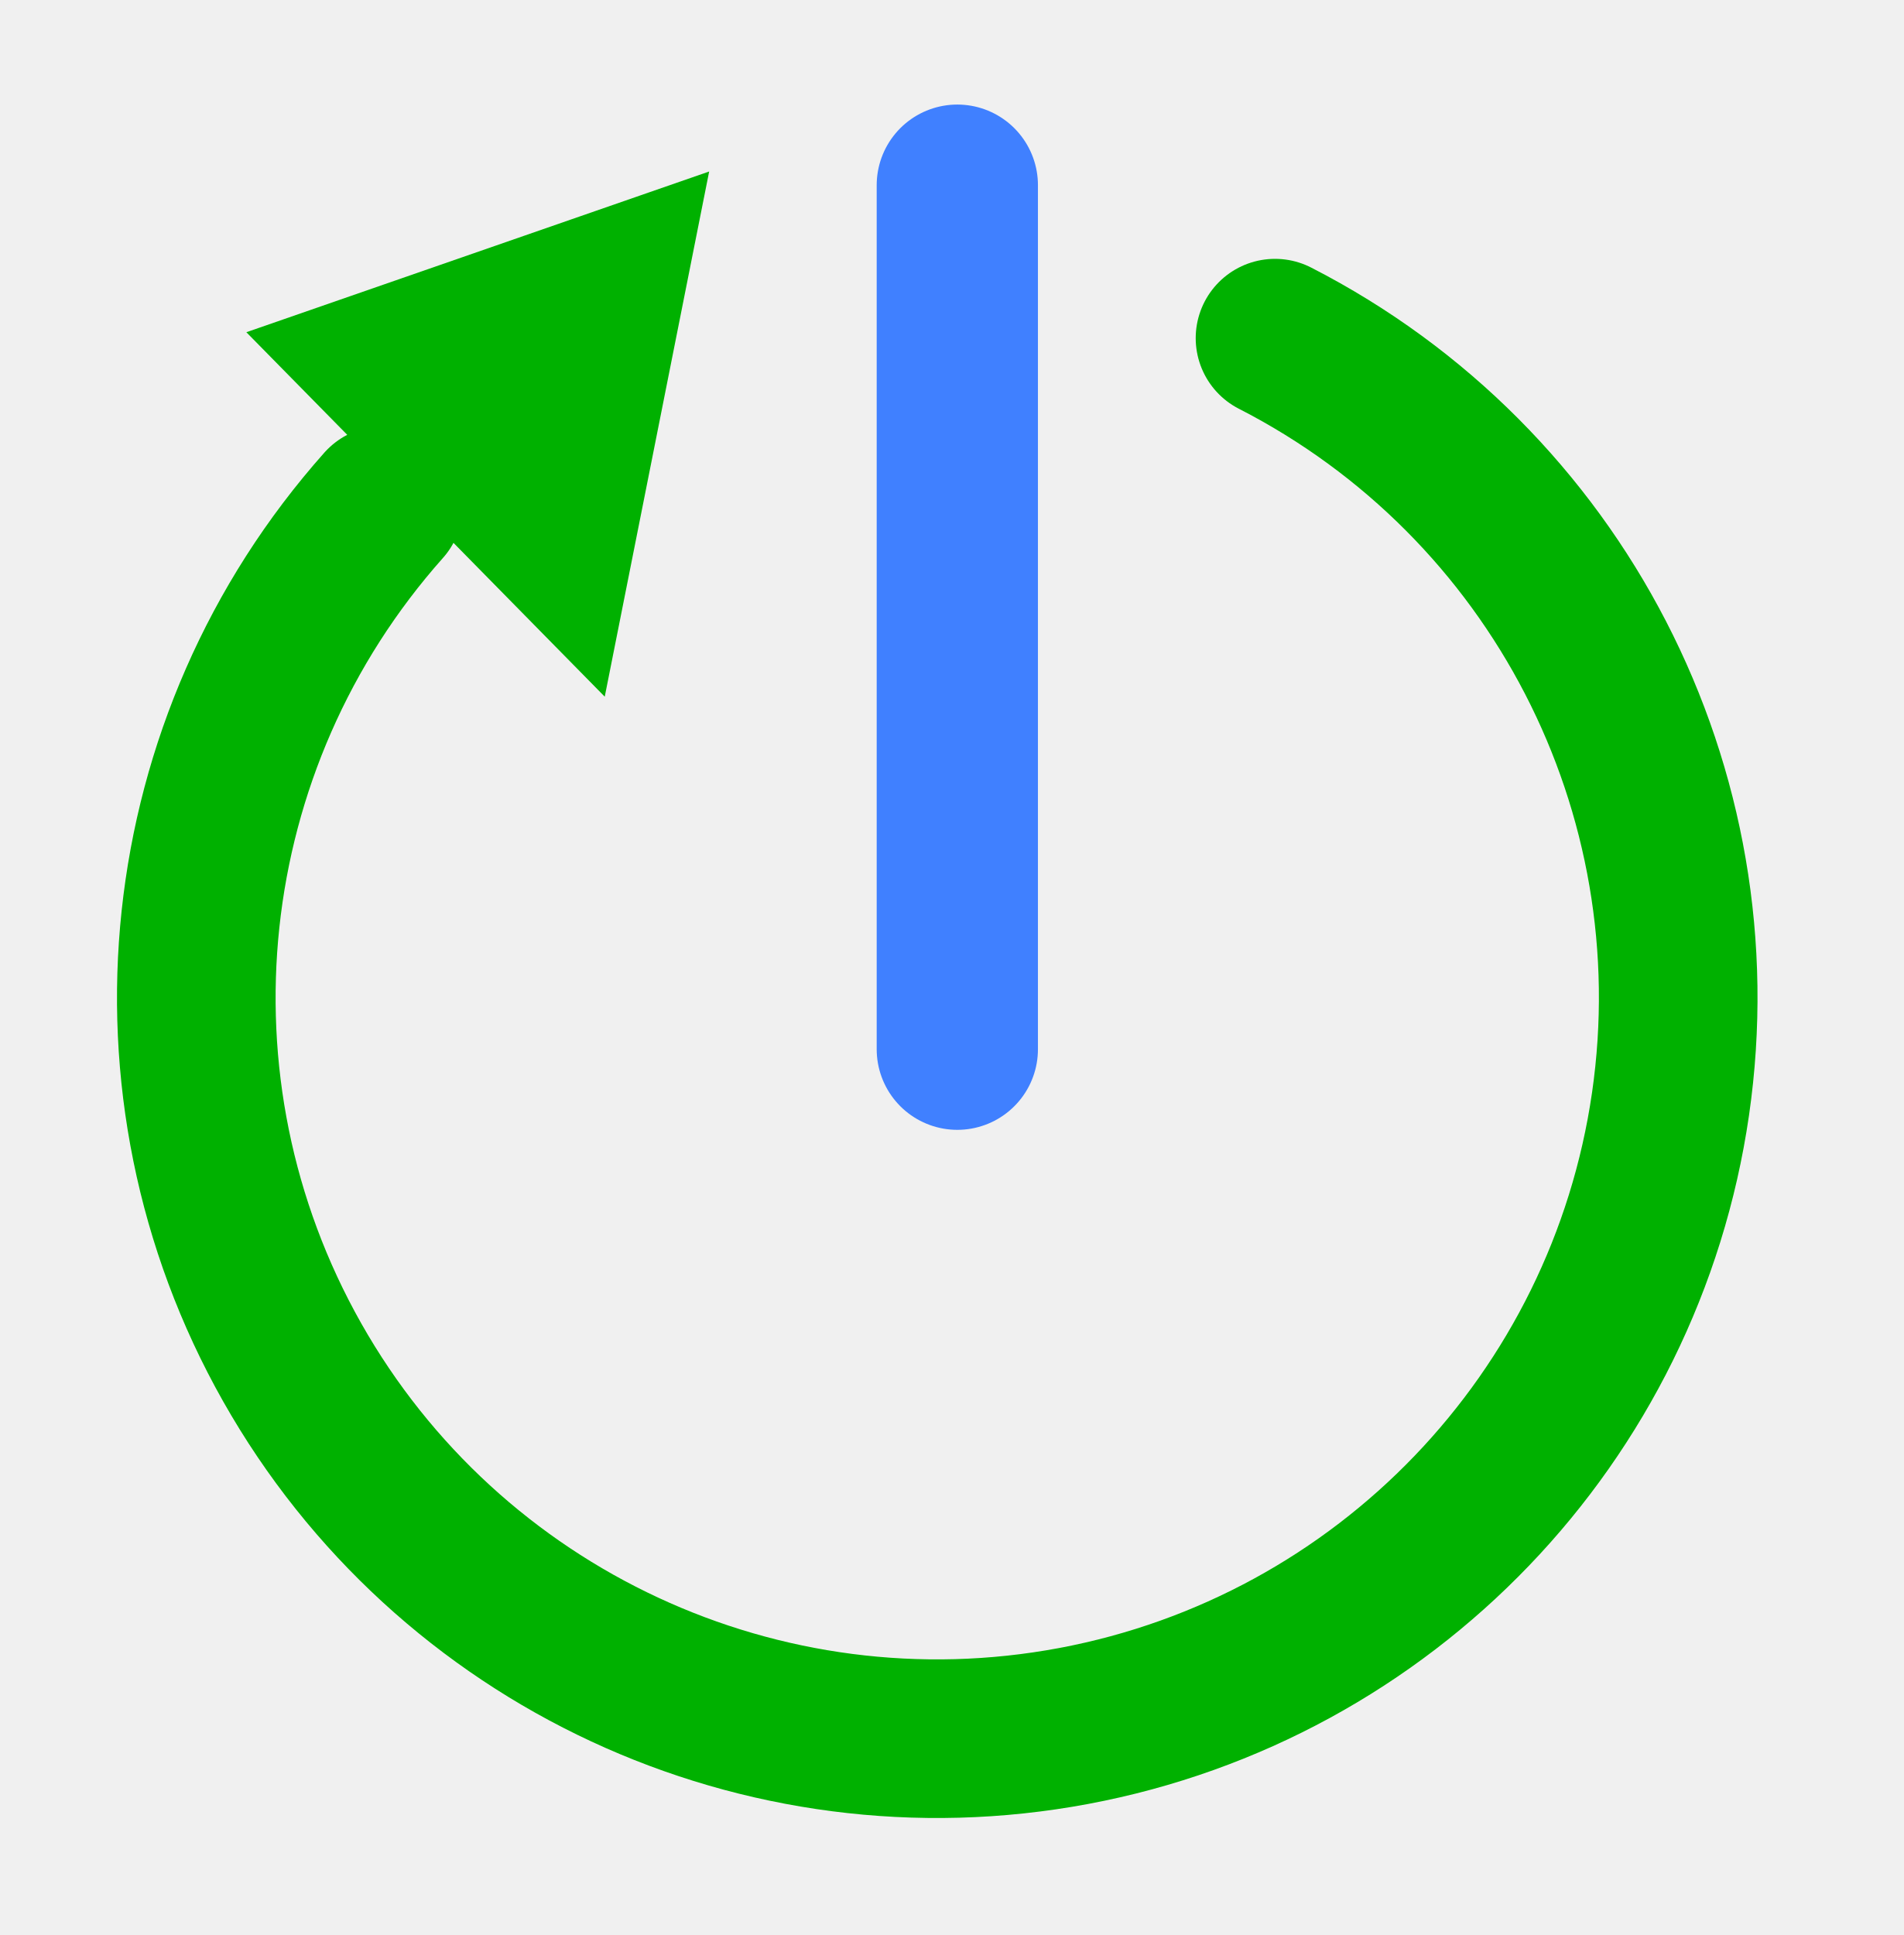
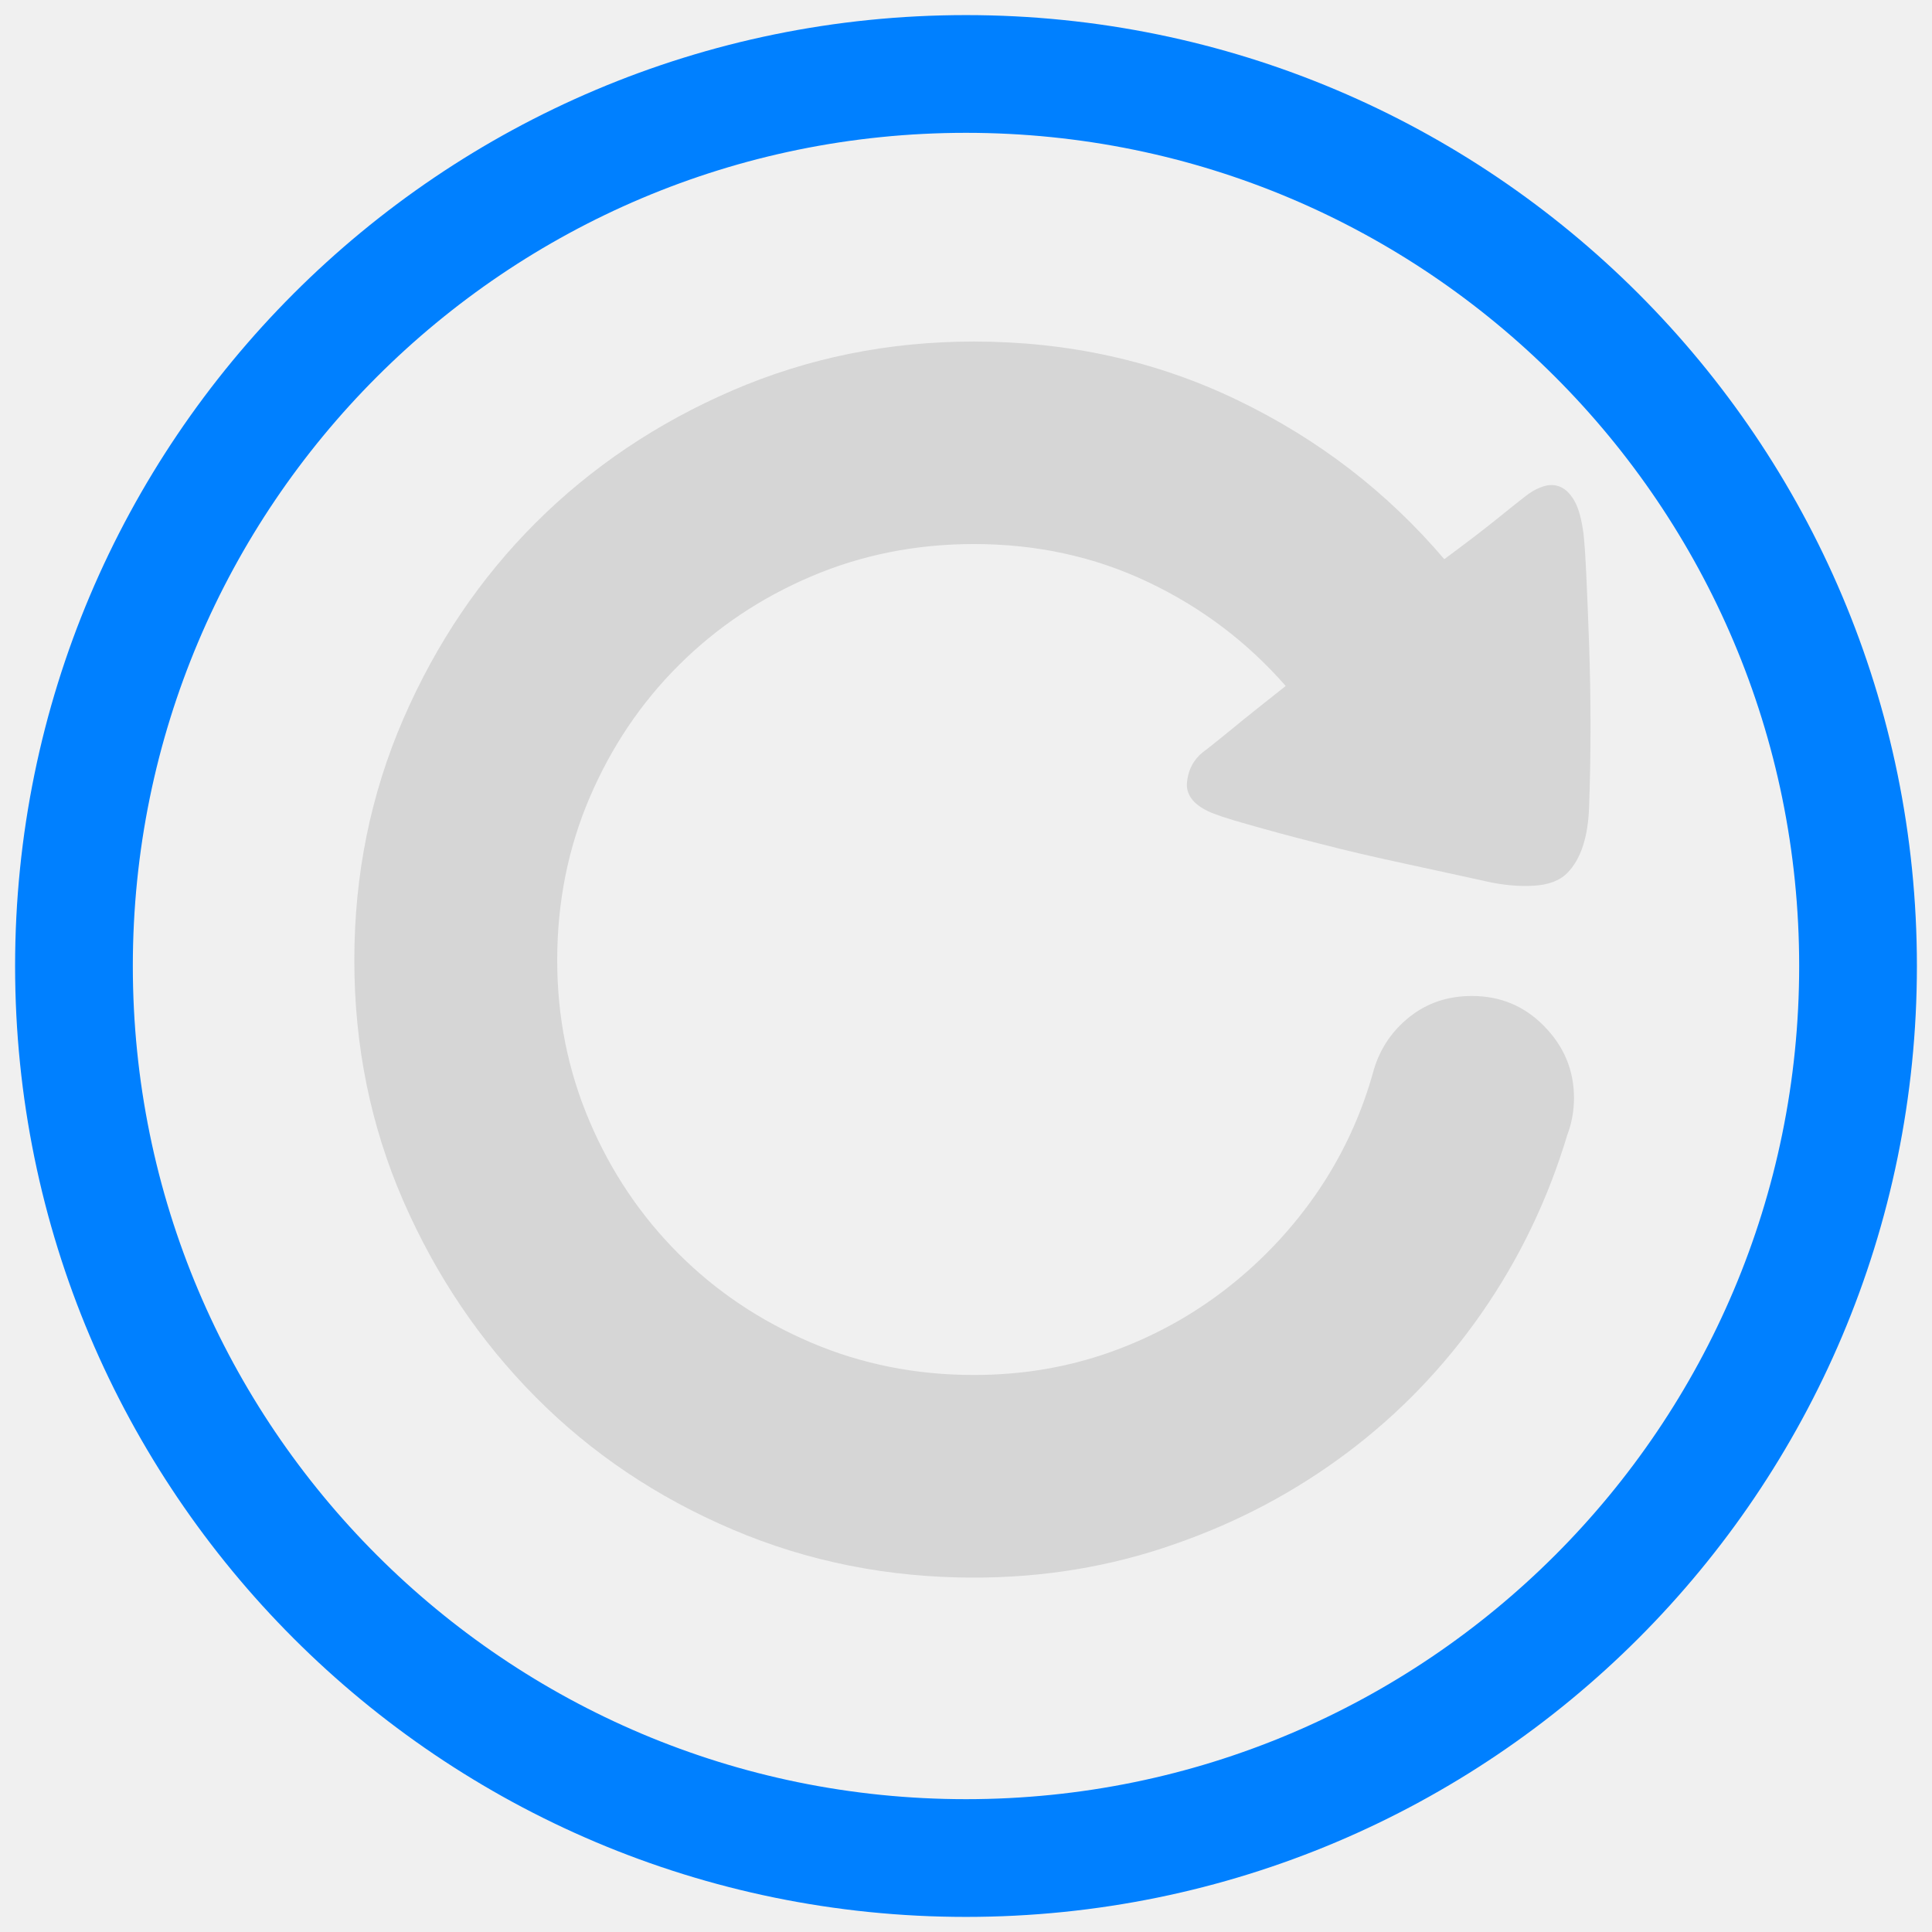
- <svg xmlns="http://www.w3.org/2000/svg" width="60" height="61" viewBox="0 0 15.875 16.14" version="1.1" id="svg4003">
-   <defs id="defs3997">
-     <marker orient="auto" refY="0.0" refX="0.0" id="Arrow2Lstart" style="overflow:visible">
-       <path id="path4679" style="fill-rule:evenodd;stroke-width:0.625;stroke-linejoin:round;stroke:#00b100;stroke-opacity:1;fill:#00b100;fill-opacity:1" d="M 8.719,4.034 L -2.207,0.016 L 8.719,-4.002 C 6.973,-1.63 6.983,1.616 8.719,4.034 z " transform="scale(1.1) translate(1,0)" />
-     </marker>
-   </defs>
-   <g id="layer1" transform="translate(0,-280.8604)">
-     <path style="fill:none;fill-opacity:1;stroke:#ffffff;stroke-width:0;stroke-linecap:round;stroke-linejoin:round;stroke-miterlimit:4;stroke-dasharray:none;stroke-opacity:1" d="m 3.108,281.921 0.85,-0.331 0.85,0.331 V 294.538 L 3.958,294.774 3.108,294.538 Z" id="rect4760-8" />
-     <path id="path97" d="m 10.635,283.681 a 6.181,6.181 0 0 1 3.299,6.388 6.181,6.181 0 0 1 -4.978,5.188 6.181,6.181 0 0 1 -6.519,-3.033 6.181,6.181 0 0 1 0.763,-7.149" style="fill:none;stroke:#00b100;stroke-width:1.323;stroke-linecap:round;stroke-miterlimit:6.6;stroke-dasharray:none;stroke-opacity:1" />
-     <path style="fill:#00b100;stroke:#00b100;stroke-width:0.265px;stroke-linecap:butt;stroke-linejoin:miter;stroke-opacity:1" d="M 4.963,286.4 2.296,283.688 5.74,282.492 Z" id="path4975" />
-     <path style="fill:none;fill-rule:evenodd;stroke:#4080ff;stroke-width:1.345;stroke-linecap:round;stroke-linejoin:miter;stroke-miterlimit:4;stroke-dasharray:none;stroke-opacity:1" d="m 7.985,282.405 v 7.207" id="path4157" />
+ <svg xmlns="http://www.w3.org/2000/svg" version="1.1" x="0px" y="0px" viewBox="0 0 64 64" enable-background="new 0 0 1000 1000" xml:space="preserve" id="svg8" width="64" height="64">
+   <defs id="defs12" />
+   <g id="g6" transform="matrix(0.0417949,0,0,0.0417949,11.31951,10.8877)" style="fill:#d6d6d6;fill-opacity:1">
+     <path d="m 687,382.6 c -12.4,-5.8 -18.1,-13.7 -17,-23.5 1.1,-9.9 5.3,-17.6 12.6,-23.5 2.2,-1.5 9.3,-7.1 21.3,-16.9 12,-9.9 26.8,-21.7 44.3,-35.5 -30.6,-35 -67.1,-62.5 -109.4,-82.5 -42.2,-20 -88.1,-30 -137.7,-30 -45.9,0 -89,8.6 -129.1,25.7 -40.1,17.1 -75.1,40.6 -105,70.5 -29.9,29.8 -53.4,64.8 -70.5,104.8 -17.1,40 -25.7,83 -25.7,128.9 0,45.1 8.6,87.7 25.7,127.8 17.1,40.1 40.7,75 70.5,104.8 29.9,29.9 64.9,53.3 105,70.4 40.1,17.1 83.1,25.7 129.1,25.7 37.9,0 73.8,-6 107.7,-18 33.9,-12 64.9,-29 92.9,-50.8 28,-21.9 52.1,-47.5 72.2,-77 20,-29.5 34.8,-61.7 44.3,-96.7 5.1,-16.7 14.6,-30.6 28.4,-41.5 13.8,-10.9 30.2,-16.4 49.2,-16.4 22.6,0 41.8,8 57.4,24.1 15.7,16 23.5,35 23.5,56.8 0,10.2 -1.8,20 -5.4,29.5 -15.3,50.9 -37.9,97.9 -67.8,140.9 -29.9,43 -65.5,79.9 -106.7,110.8 -41.2,30.9 -86.9,55.2 -137.3,72.6 -50.3,17.6 -103.1,26.3 -158.5,26.3 -67.8,0 -131.6,-12.7 -191.4,-38.2 C 249.8,926.2 197.9,891.3 153.8,846.9 109.7,802.5 74.7,750.6 48.8,691.3 22.9,631.8 10,568.3 10,500.6 10,432.9 22.9,369.2 48.8,309.4 74.7,249.7 109.7,197.8 153.8,153.8 197.9,109.8 249.9,74.8 309.6,49 369.4,23.2 433.2,10.2 501,10.2 c 75.1,0 144.8,15.5 208.9,46.4 64.2,30.9 118.8,73 164,126.1 16.8,-12.4 30.8,-23.1 42.1,-32.2 11.3,-9.1 18.4,-14.8 21.3,-17 4.4,-3.6 9.1,-6.4 14.2,-8.2 5.1,-1.8 9.9,-1.8 14.2,0 4.3,1.8 8.2,5.6 11.5,11.5 3.3,5.9 5.6,14.6 7.1,26.2 0.7,6.6 1.5,17.6 2.2,33.3 0.7,15.7 1.5,33.9 2.2,54.6 0.7,20.8 1.1,42.2 1.1,64.4 0,22.2 -0.4,43.2 -1.1,62.8 -0.7,24.7 -6.6,42.6 -17.5,53.5 -5.9,5.9 -14.6,9.2 -26.3,9.9 -11.7,0.7 -24.1,-0.4 -37.2,-3.3 -19.7,-4.3 -41.4,-9.1 -65.1,-14.2 -23.7,-5.1 -46.3,-10.3 -67.8,-15.9 -21.5,-5.4 -40.5,-10.6 -56.9,-15.3 -16.1,-4.5 -26.5,-8 -30.9,-10.2 z" id="path4" style="fill:#d6d6d6;fill-opacity:1" />
  </g>
+   <circle style="fill:none;fill-opacity:1;fill-rule:nonzero;stroke:#0080ff;stroke-width:3.9;stroke-linecap:square;stroke-linejoin:miter;stroke-miterlimit:4;stroke-dasharray:none;stroke-opacity:1" id="path822" cx="32" cy="32" r="29.55" />
</svg>
